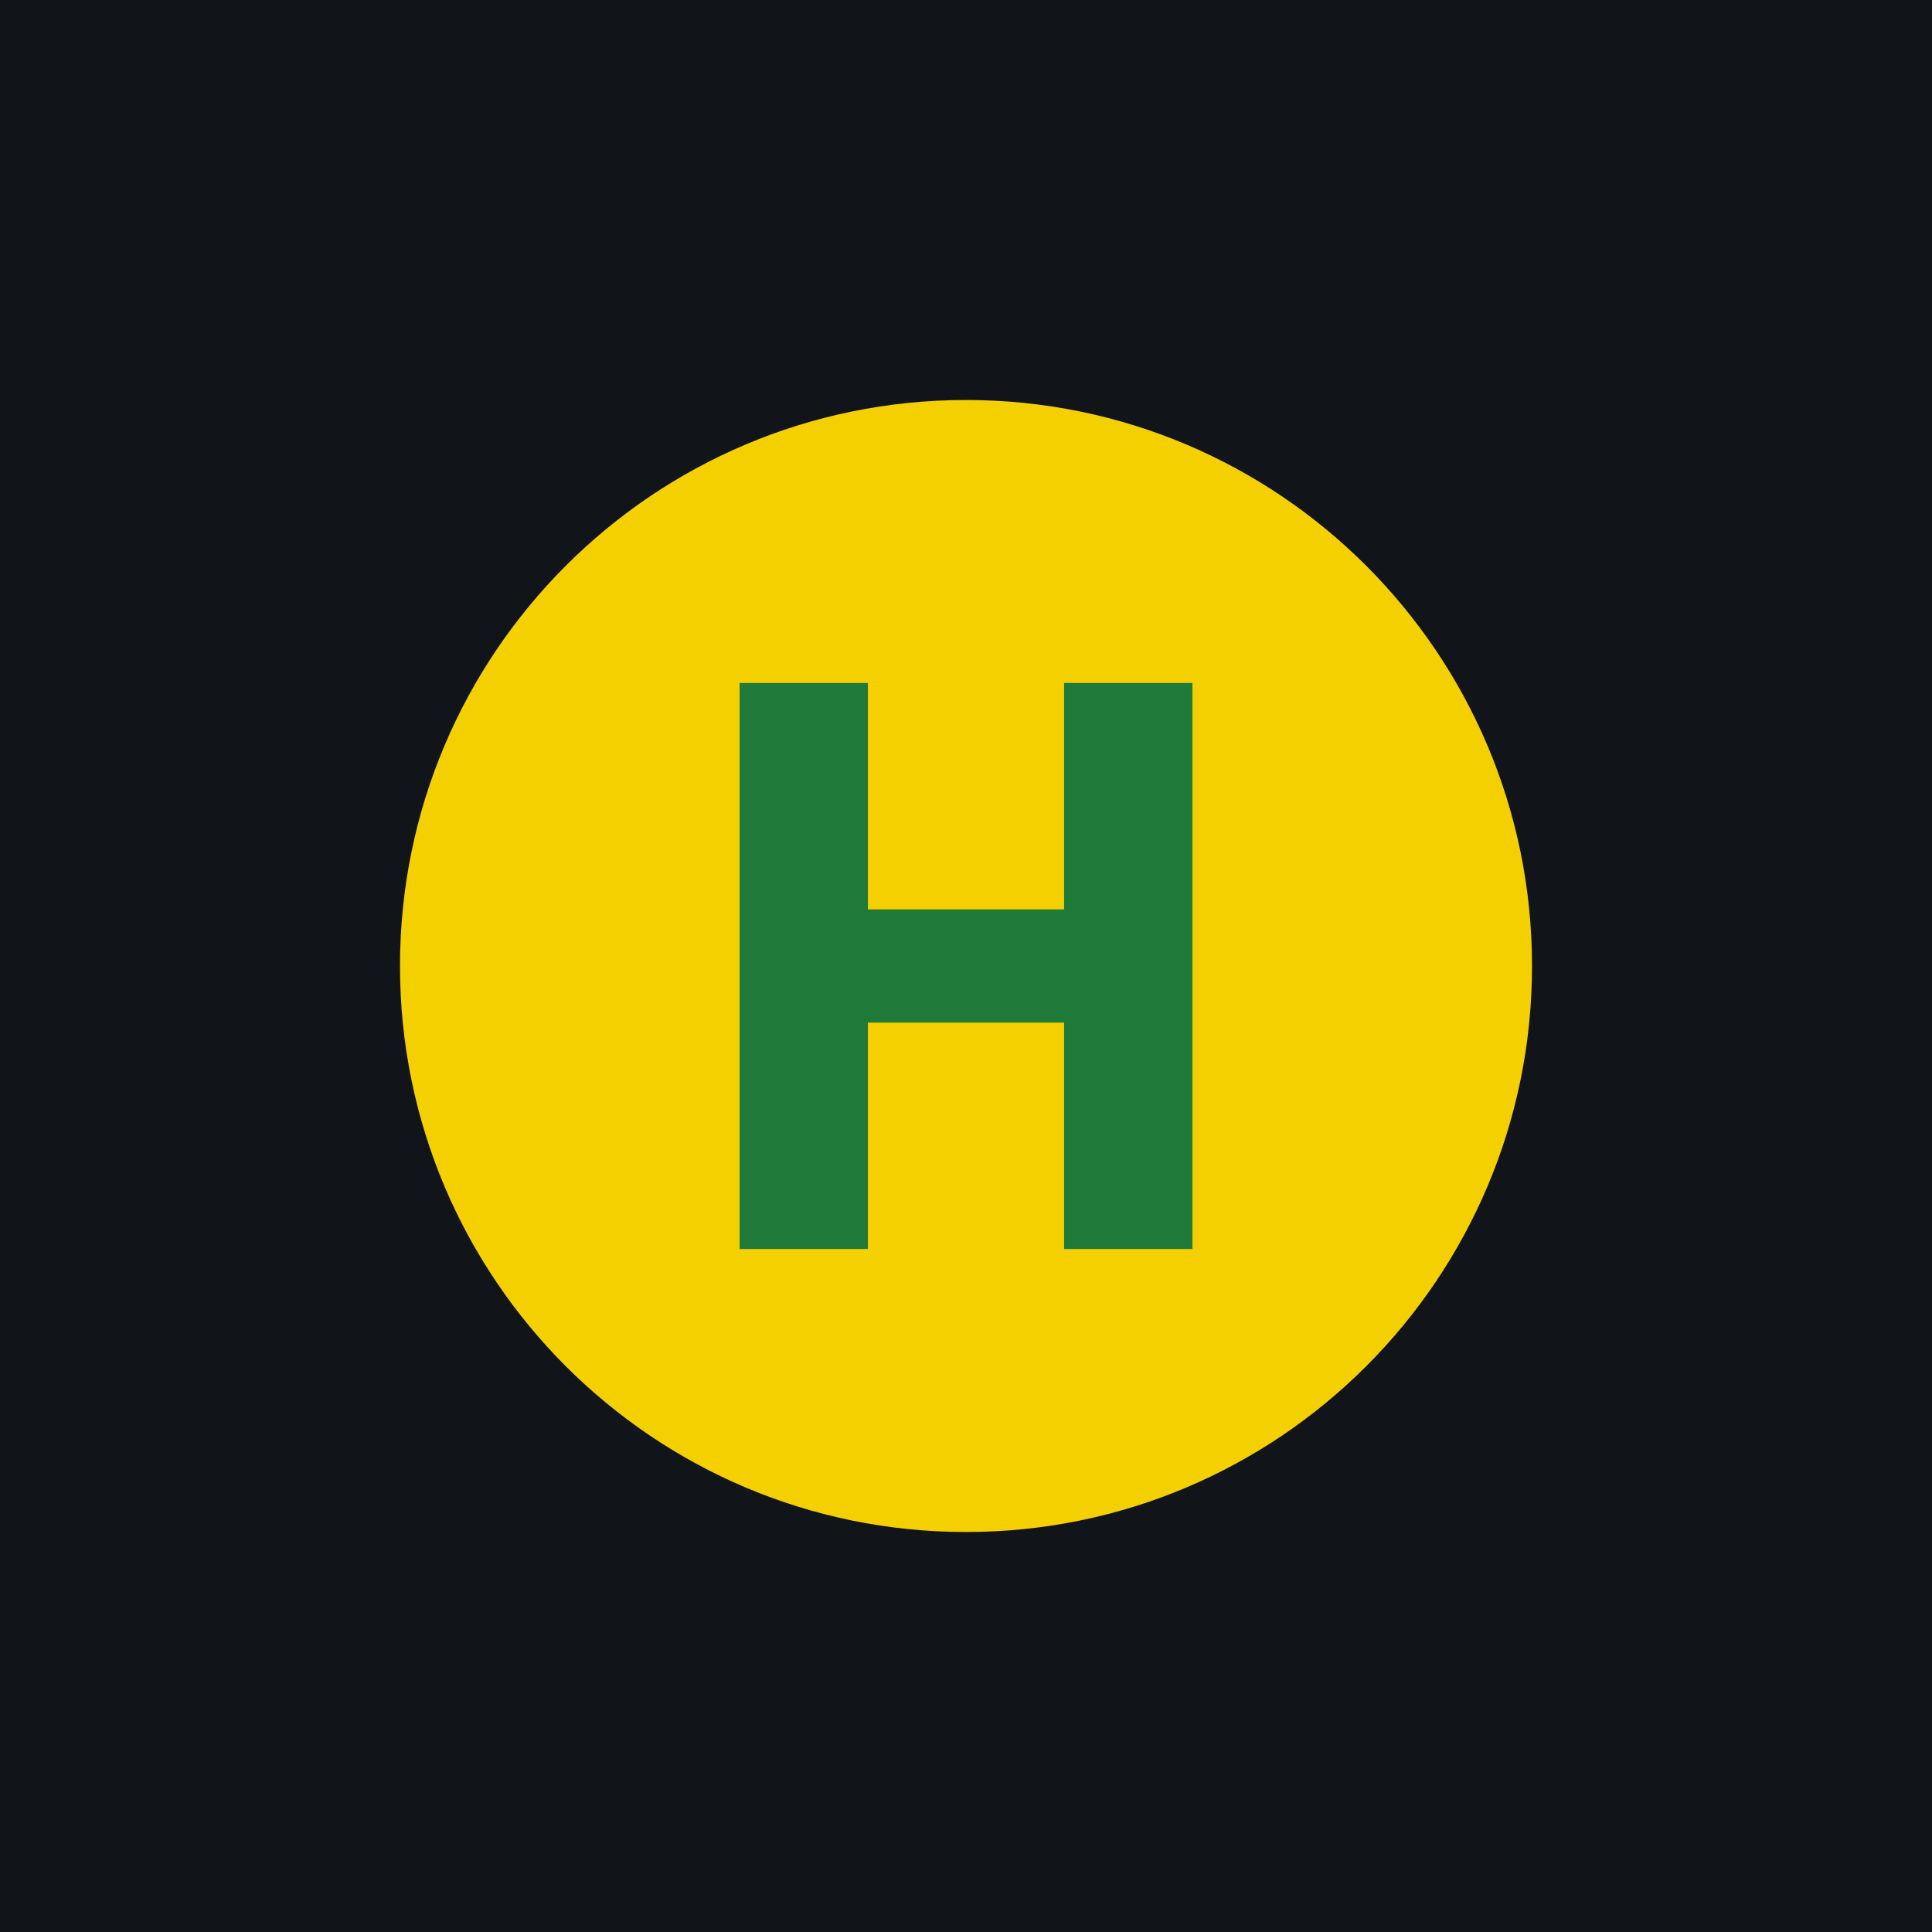
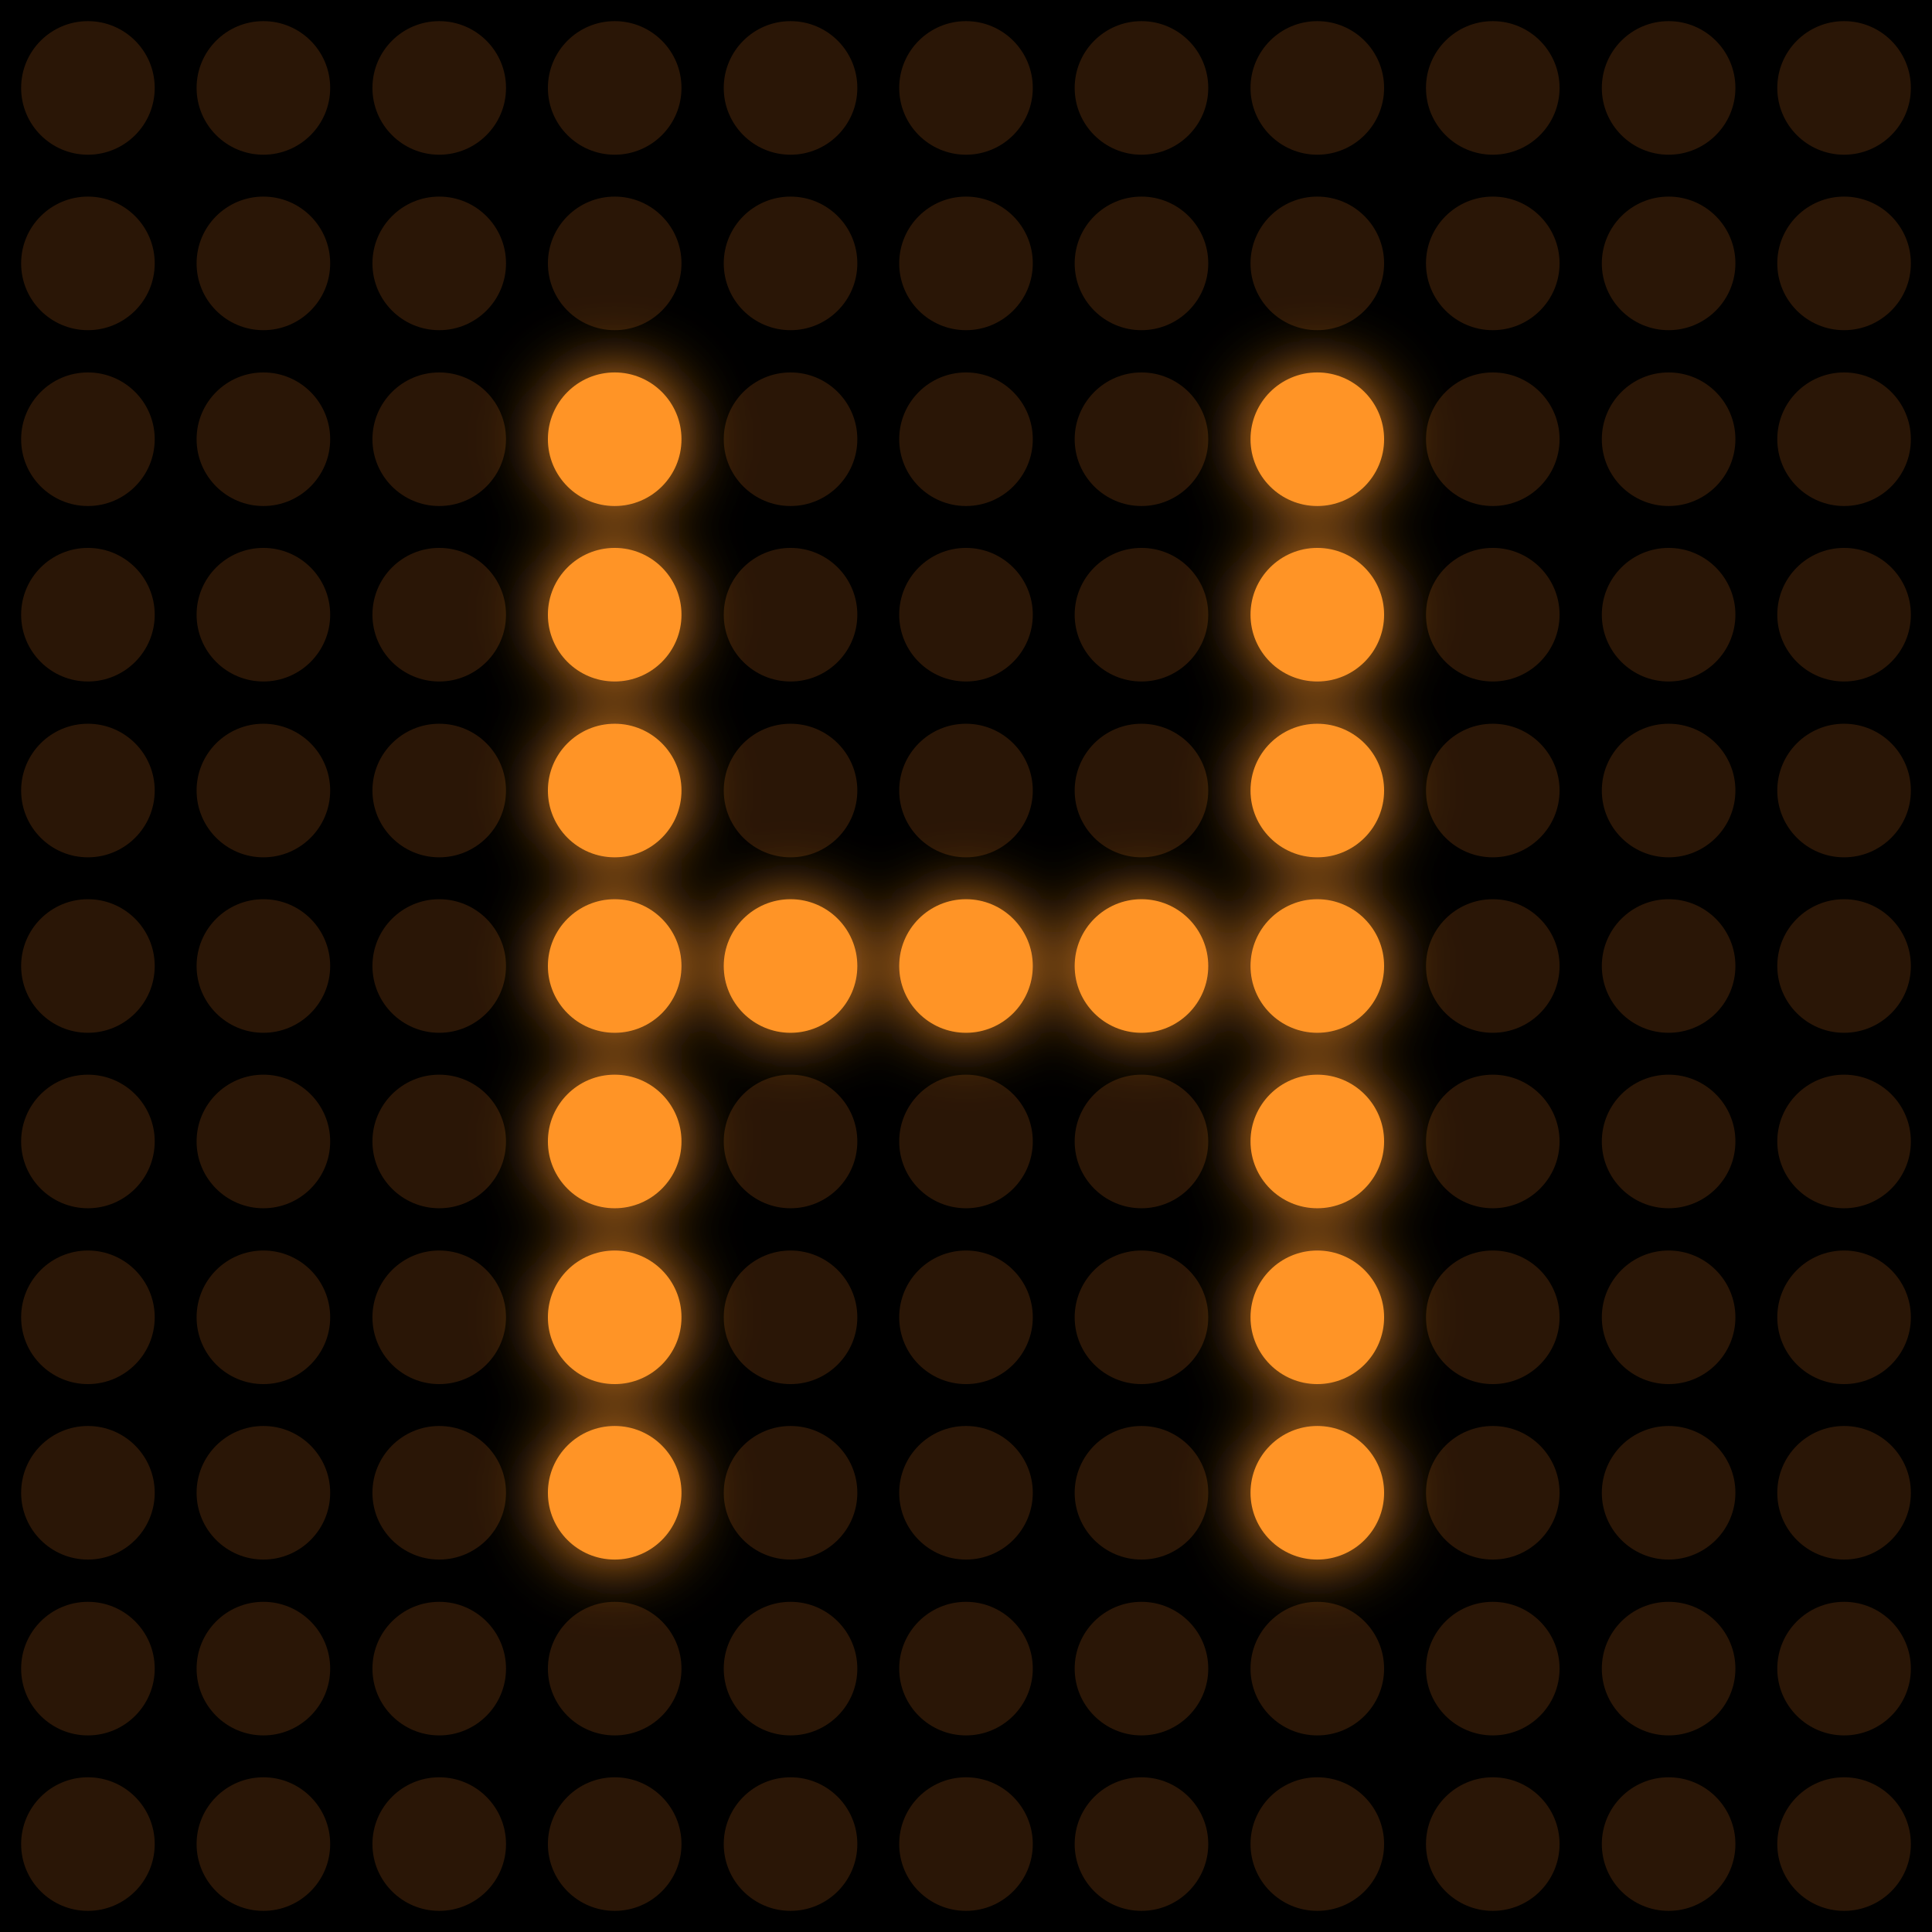
<svg xmlns="http://www.w3.org/2000/svg" viewBox="0 0 512 512">
-   <rect width="512" height="512" fill="#111418" />
-   <circle cx="256" cy="256" r="150" fill="#f4d000" />
-   <path d="M196 181h34v60h52v-60h34v150h-34v-60h-52v60h-34z" fill="#1f7a3a" />
+   <defs>
+     <filter id="g" x="-20%" y="-20%" width="140%" height="140%">
+       <feGaussianBlur stdDeviation="9" result="b" />
+       <feMerge>
+         <feMergeNode in="b" />
+         <feMergeNode in="SourceGraphic" />
+       </feMerge>
+     </filter>
+   </defs>
+   <rect width="512" height="512" fill="#000" />
+   <g fill="#2a1606">
+     <circle cx="23.3" cy="23.3" r="17.7" />
+     <circle cx="69.8" cy="23.3" r="17.7" />
+     <circle cx="116.4" cy="23.3" r="17.7" />
+     <circle cx="162.9" cy="23.3" r="17.7" />
+     <circle cx="209.5" cy="23.3" r="17.7" />
+     <circle cx="256.0" cy="23.3" r="17.7" />
+     <circle cx="302.5" cy="23.3" r="17.7" />
+     <circle cx="349.1" cy="23.3" r="17.7" />
+     <circle cx="395.6" cy="23.3" r="17.7" />
+     <circle cx="442.2" cy="23.3" r="17.7" />
+     <circle cx="488.7" cy="23.3" r="17.7" />
+     <circle cx="23.3" cy="69.8" r="17.7" />
+     <circle cx="69.8" cy="69.8" r="17.7" />
+     <circle cx="116.4" cy="69.8" r="17.7" />
+     <circle cx="162.9" cy="69.8" r="17.7" />
+     <circle cx="209.5" cy="69.8" r="17.7" />
+     <circle cx="256.0" cy="69.8" r="17.7" />
+     <circle cx="302.5" cy="69.8" r="17.7" />
+     <circle cx="349.1" cy="69.8" r="17.7" />
+     <circle cx="395.6" cy="69.8" r="17.7" />
+     <circle cx="442.2" cy="69.8" r="17.7" />
+     <circle cx="488.7" cy="69.8" r="17.7" />
+     <circle cx="23.3" cy="116.4" r="17.7" />
+     <circle cx="69.8" cy="116.4" r="17.7" />
+     <circle cx="116.4" cy="116.4" r="17.7" />
+     <circle cx="209.5" cy="116.4" r="17.7" />
+     <circle cx="256.0" cy="116.4" r="17.7" />
+     <circle cx="302.5" cy="116.4" r="17.7" />
+     <circle cx="395.6" cy="116.4" r="17.7" />
+     <circle cx="442.2" cy="116.4" r="17.7" />
+     <circle cx="488.7" cy="116.4" r="17.7" />
+     <circle cx="23.3" cy="162.9" r="17.7" />
+     <circle cx="69.8" cy="162.9" r="17.7" />
+     <circle cx="116.4" cy="162.9" r="17.7" />
+     <circle cx="209.5" cy="162.9" r="17.7" />
+     <circle cx="256.0" cy="162.9" r="17.7" />
+     <circle cx="302.5" cy="162.9" r="17.7" />
+     <circle cx="395.6" cy="162.9" r="17.7" />
+     <circle cx="442.2" cy="162.9" r="17.7" />
+     <circle cx="488.7" cy="162.9" r="17.7" />
+     <circle cx="23.3" cy="209.5" r="17.7" />
+     <circle cx="69.8" cy="209.5" r="17.7" />
+     <circle cx="116.4" cy="209.5" r="17.7" />
+     <circle cx="209.5" cy="209.5" r="17.7" />
+     <circle cx="256.0" cy="209.5" r="17.7" />
+     <circle cx="302.5" cy="209.5" r="17.7" />
+     <circle cx="395.6" cy="209.5" r="17.7" />
+     <circle cx="442.2" cy="209.5" r="17.7" />
+     <circle cx="488.7" cy="209.5" r="17.7" />
+     <circle cx="23.3" cy="256.0" r="17.7" />
+     <circle cx="69.8" cy="256.0" r="17.7" />
+     <circle cx="116.4" cy="256.0" r="17.7" />
+     <circle cx="395.6" cy="256.0" r="17.7" />
+     <circle cx="442.2" cy="256.0" r="17.7" />
+     <circle cx="488.7" cy="256.0" r="17.7" />
+     <circle cx="23.3" cy="302.5" r="17.7" />
+     <circle cx="69.8" cy="302.5" r="17.7" />
+     <circle cx="116.4" cy="302.5" r="17.7" />
+     <circle cx="209.5" cy="302.5" r="17.7" />
+     <circle cx="256.0" cy="302.5" r="17.7" />
+     <circle cx="302.5" cy="302.5" r="17.7" />
+     <circle cx="395.6" cy="302.5" r="17.7" />
+     <circle cx="442.2" cy="302.5" r="17.7" />
+     <circle cx="488.7" cy="302.5" r="17.7" />
+     <circle cx="23.3" cy="349.1" r="17.7" />
+     <circle cx="69.8" cy="349.1" r="17.7" />
+     <circle cx="116.4" cy="349.1" r="17.7" />
+     <circle cx="209.5" cy="349.1" r="17.7" />
+     <circle cx="256.0" cy="349.1" r="17.7" />
+     <circle cx="302.5" cy="349.1" r="17.7" />
+     <circle cx="395.6" cy="349.1" r="17.7" />
+     <circle cx="442.2" cy="349.1" r="17.7" />
+     <circle cx="488.7" cy="349.1" r="17.7" />
+     <circle cx="23.3" cy="395.6" r="17.7" />
+     <circle cx="69.8" cy="395.6" r="17.7" />
+     <circle cx="116.4" cy="395.6" r="17.7" />
+     <circle cx="209.5" cy="395.6" r="17.7" />
+     <circle cx="256.0" cy="395.6" r="17.7" />
+     <circle cx="302.5" cy="395.6" r="17.7" />
+     <circle cx="395.6" cy="395.6" r="17.7" />
+     <circle cx="442.2" cy="395.6" r="17.7" />
+     <circle cx="488.7" cy="395.6" r="17.7" />
+     <circle cx="23.3" cy="442.2" r="17.7" />
+     <circle cx="69.8" cy="442.2" r="17.7" />
+     <circle cx="116.4" cy="442.2" r="17.7" />
+     <circle cx="162.9" cy="442.2" r="17.7" />
+     <circle cx="209.5" cy="442.2" r="17.7" />
+     <circle cx="256.0" cy="442.2" r="17.7" />
+     <circle cx="302.5" cy="442.2" r="17.7" />
+     <circle cx="349.1" cy="442.2" r="17.7" />
+     <circle cx="395.6" cy="442.2" r="17.7" />
+     <circle cx="442.2" cy="442.2" r="17.7" />
+     <circle cx="488.7" cy="442.2" r="17.7" />
+     <circle cx="23.3" cy="488.7" r="17.7" />
+     <circle cx="69.8" cy="488.7" r="17.7" />
+     <circle cx="116.4" cy="488.7" r="17.7" />
+     <circle cx="162.9" cy="488.7" r="17.7" />
+     <circle cx="209.5" cy="488.7" r="17.7" />
+     <circle cx="256.0" cy="488.7" r="17.7" />
+     <circle cx="302.5" cy="488.7" r="17.7" />
+     <circle cx="349.1" cy="488.7" r="17.7" />
+     <circle cx="395.6" cy="488.7" r="17.7" />
+     <circle cx="442.2" cy="488.7" r="17.7" />
+     <circle cx="488.7" cy="488.7" r="17.7" />
+   </g>
+   <g fill="#ff9426" filter="url(#g)">
+     <circle cx="162.9" cy="116.4" r="17.7" />
+     <circle cx="349.1" cy="116.4" r="17.7" />
+     <circle cx="162.9" cy="162.9" r="17.7" />
+     <circle cx="349.1" cy="162.9" r="17.7" />
+     <circle cx="162.9" cy="209.5" r="17.7" />
+     <circle cx="349.1" cy="209.5" r="17.7" />
+     <circle cx="162.9" cy="256.0" r="17.7" />
+     <circle cx="209.5" cy="256.0" r="17.7" />
+     <circle cx="256.0" cy="256.0" r="17.7" />
+     <circle cx="302.5" cy="256.0" r="17.7" />
+     <circle cx="349.1" cy="256.0" r="17.7" />
+     <circle cx="162.9" cy="302.5" r="17.7" />
+     <circle cx="349.1" cy="302.5" r="17.7" />
+     <circle cx="162.9" cy="349.1" r="17.7" />
+     <circle cx="349.1" cy="349.1" r="17.7" />
+     <circle cx="162.9" cy="395.6" r="17.7" />
+     <circle cx="349.1" cy="395.6" r="17.7" />
+   </g>
</svg>
